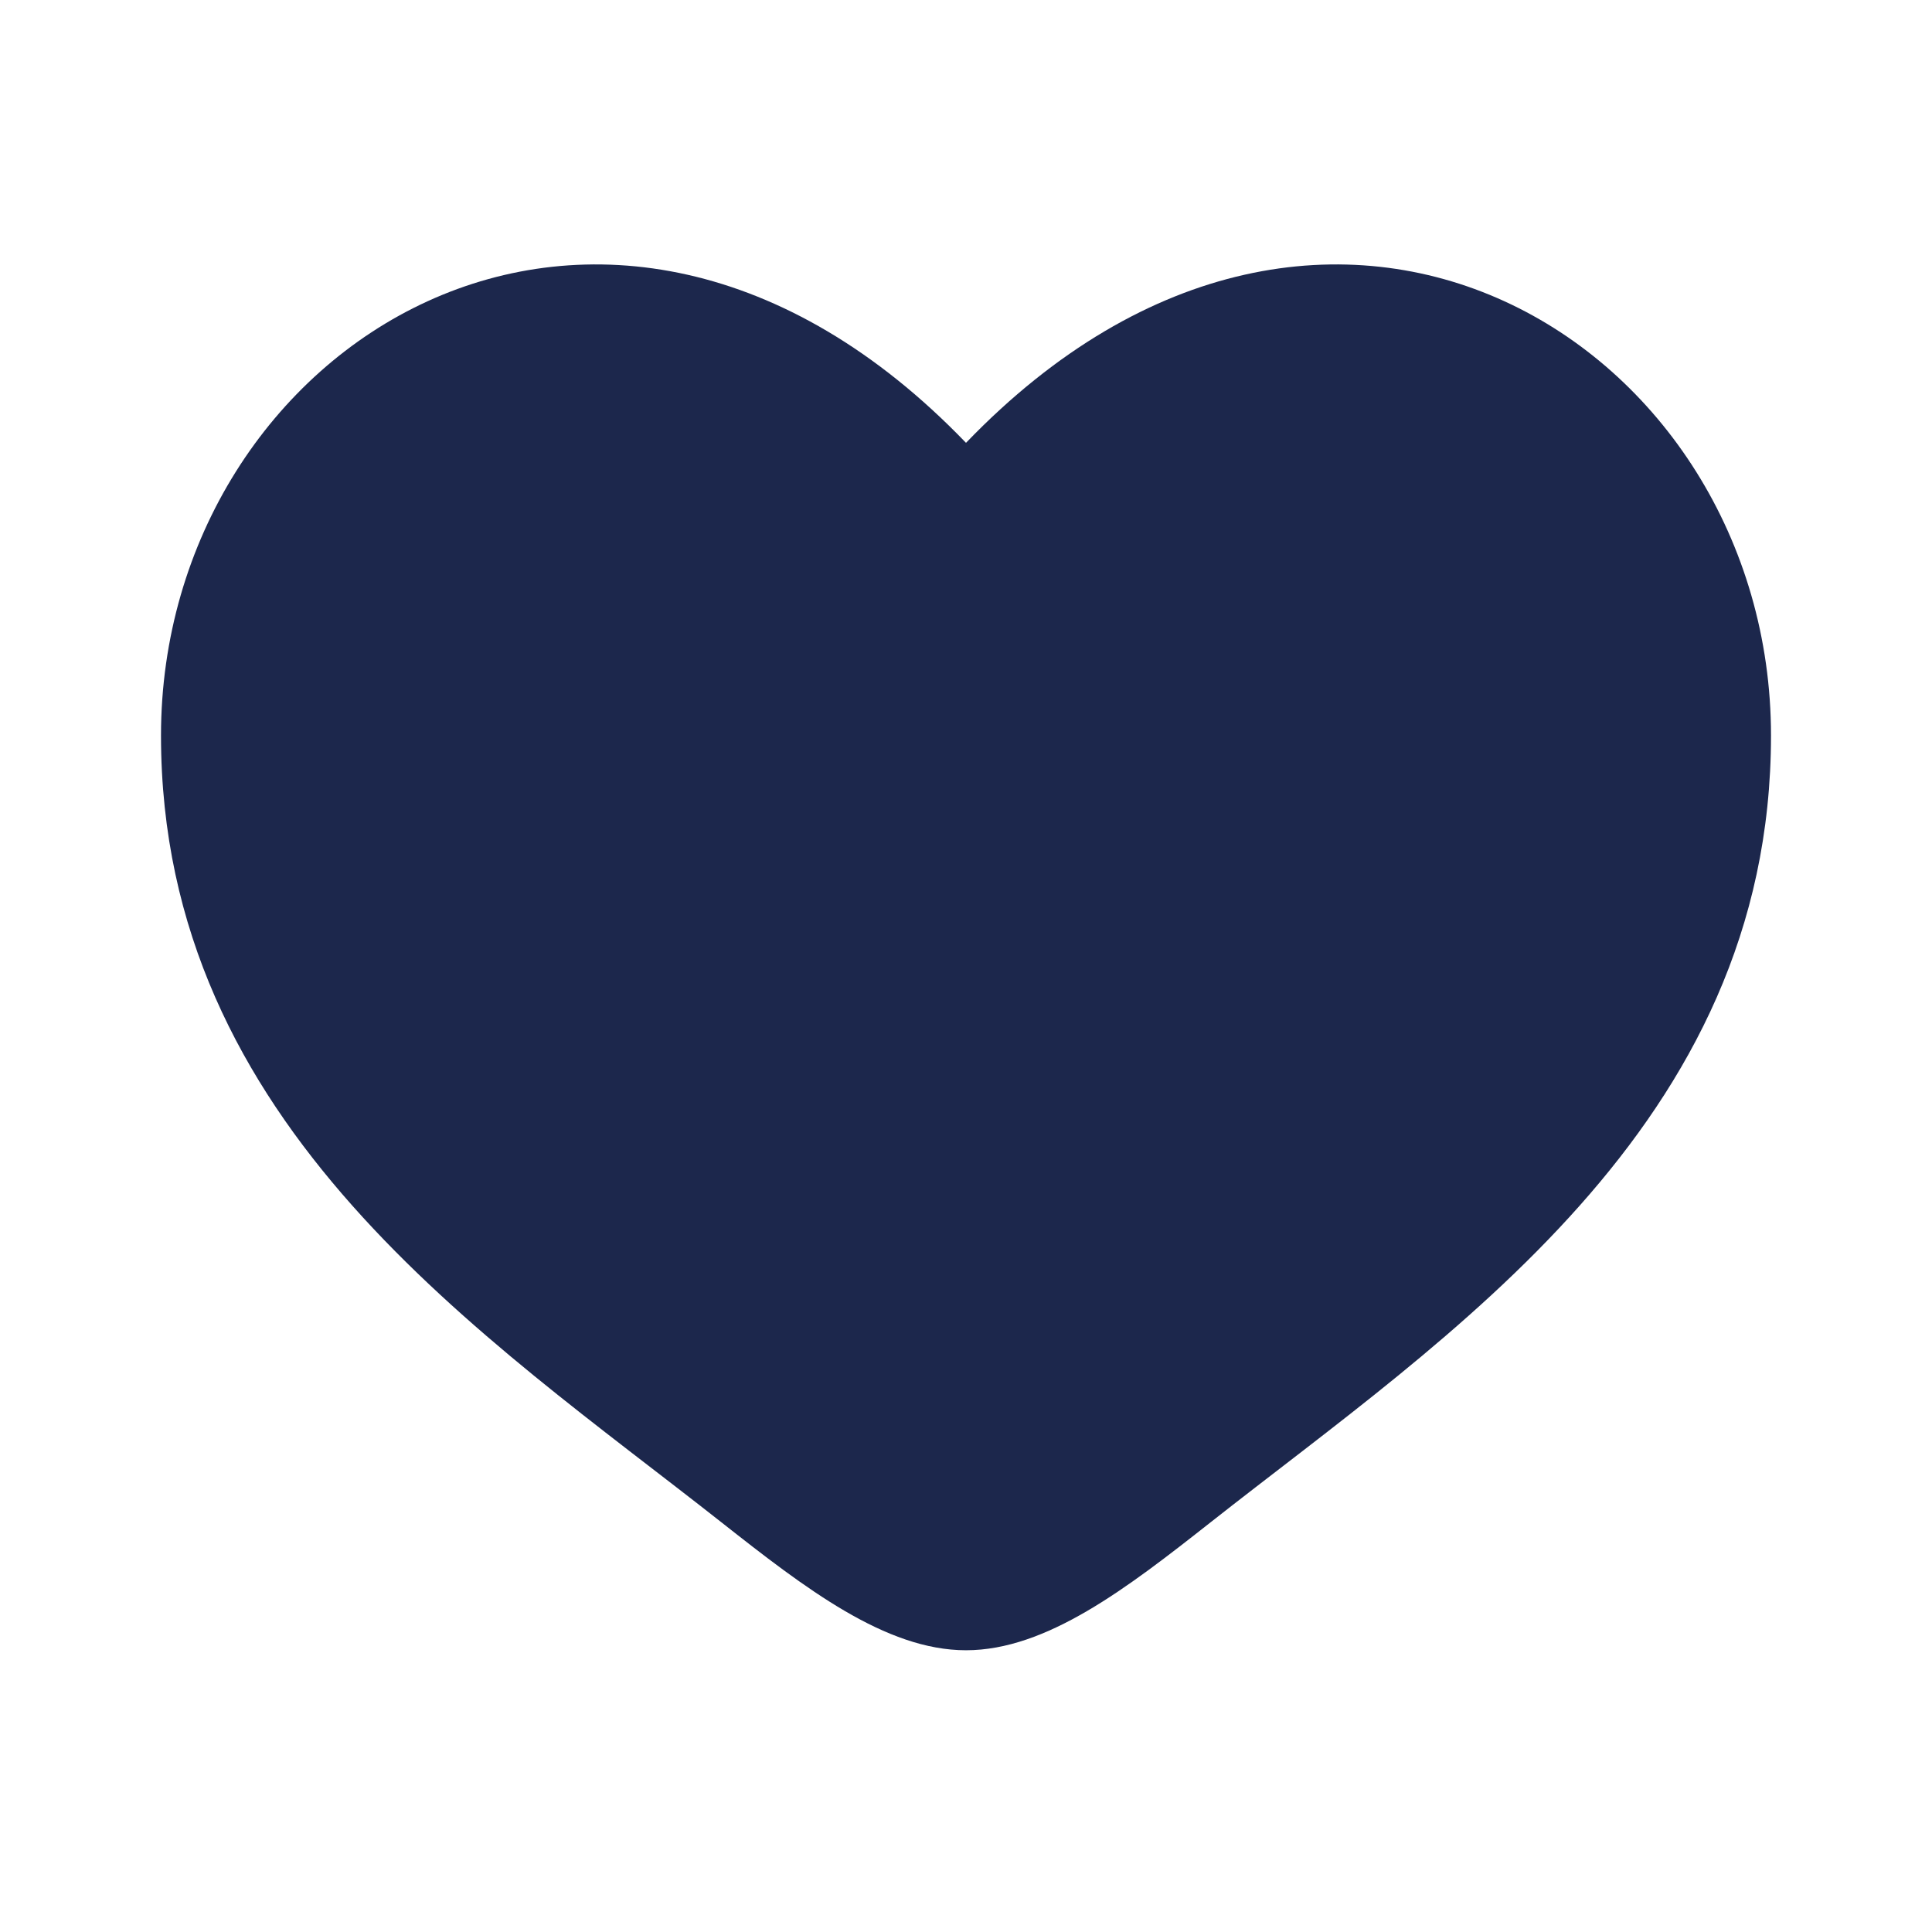
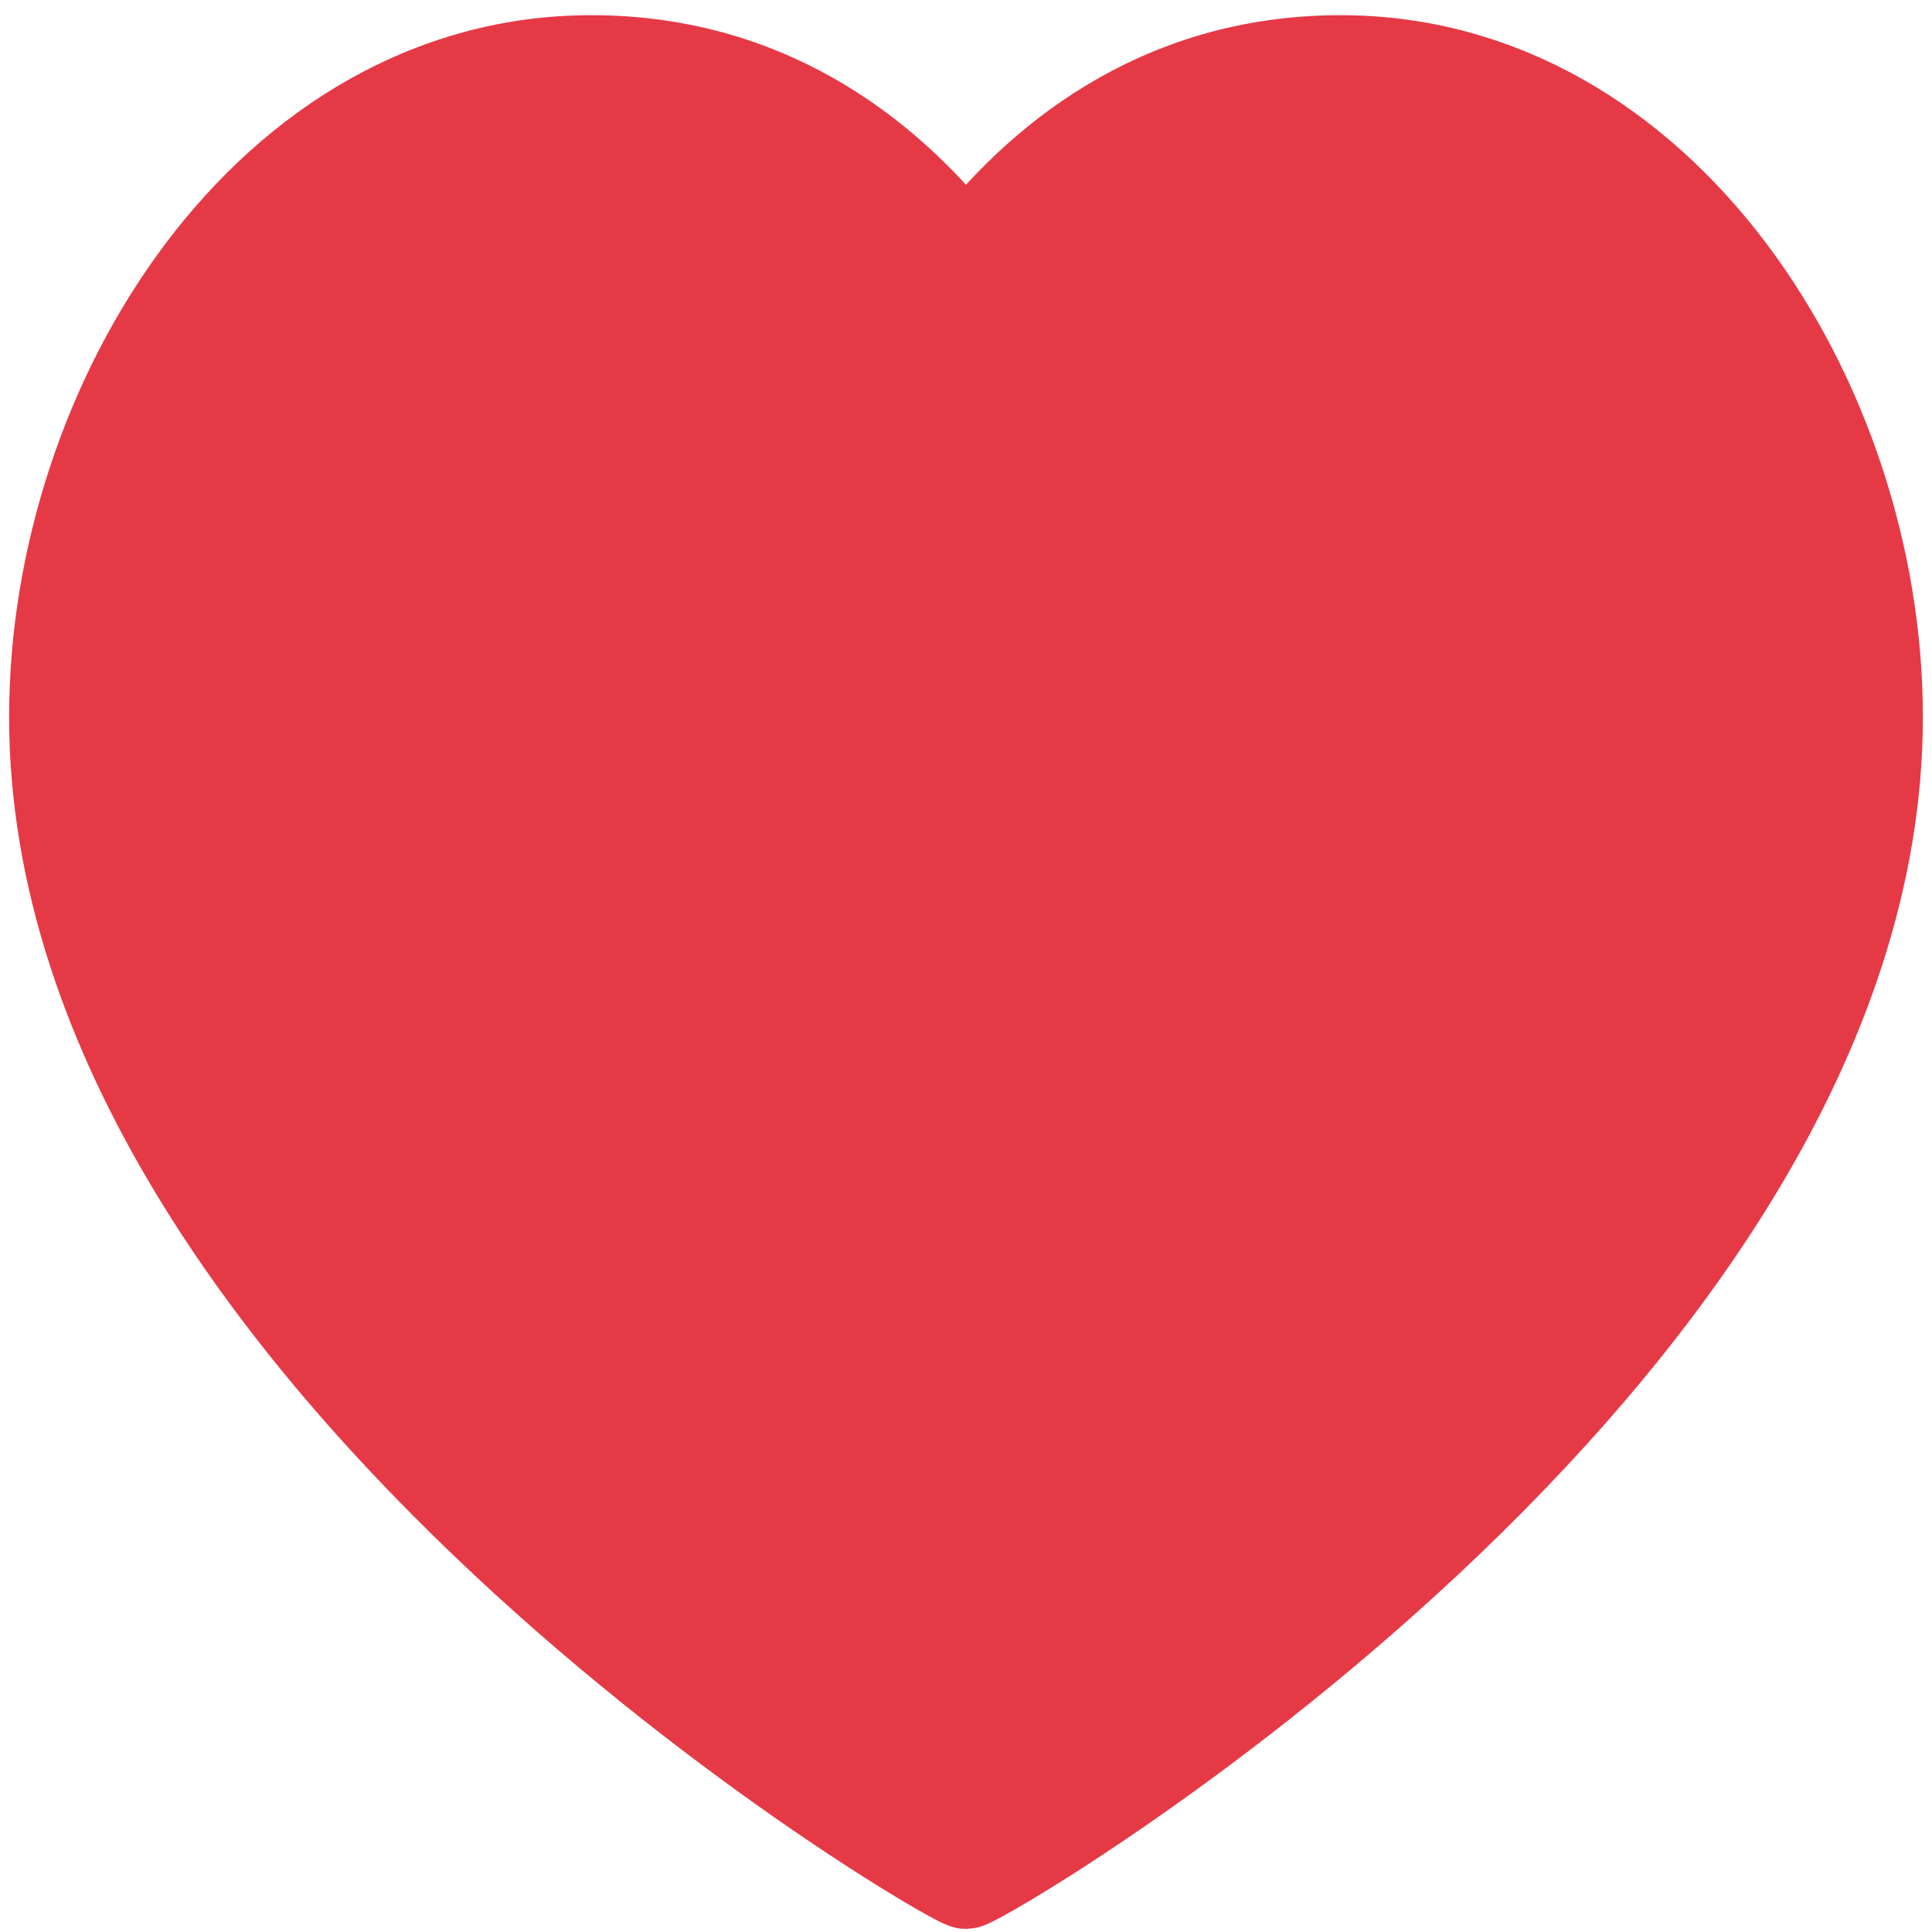
- <svg xmlns="http://www.w3.org/2000/svg" width="800px" height="800px" viewBox="0 0 24 24" fill="none">
-   <path d="M2 9.137C2 14 6.019 16.591 8.962 18.911C10 19.729 11 20.5 12 20.5C13 20.5 14 19.729 15.038 18.911C17.981 16.591 22 14 22 9.137C22 4.274 16.5 0.825 12 5.501C7.5 0.825 2 4.274 2 9.137Z" fill="#1C274C" />
+ <svg xmlns="http://www.w3.org/2000/svg" width="106" height="106" viewBox="0 0 106 106" fill="none">
+   <path d="M73.556 3.333C91.167 3.333 103 21.958 103 39.333C103 74.521 53.889 103.333 53 103.333C52.111 103.333 3 74.521 3 39.333C3 21.958 14.833 3.333 32.444 3.333C42.556 3.333 49.167 9.021 53 14.021C56.833 9.021 63.444 3.333 73.556 3.333Z" fill="#E63946" stroke="#E63946" stroke-width="5" stroke-linecap="round" stroke-linejoin="round" />
</svg>
